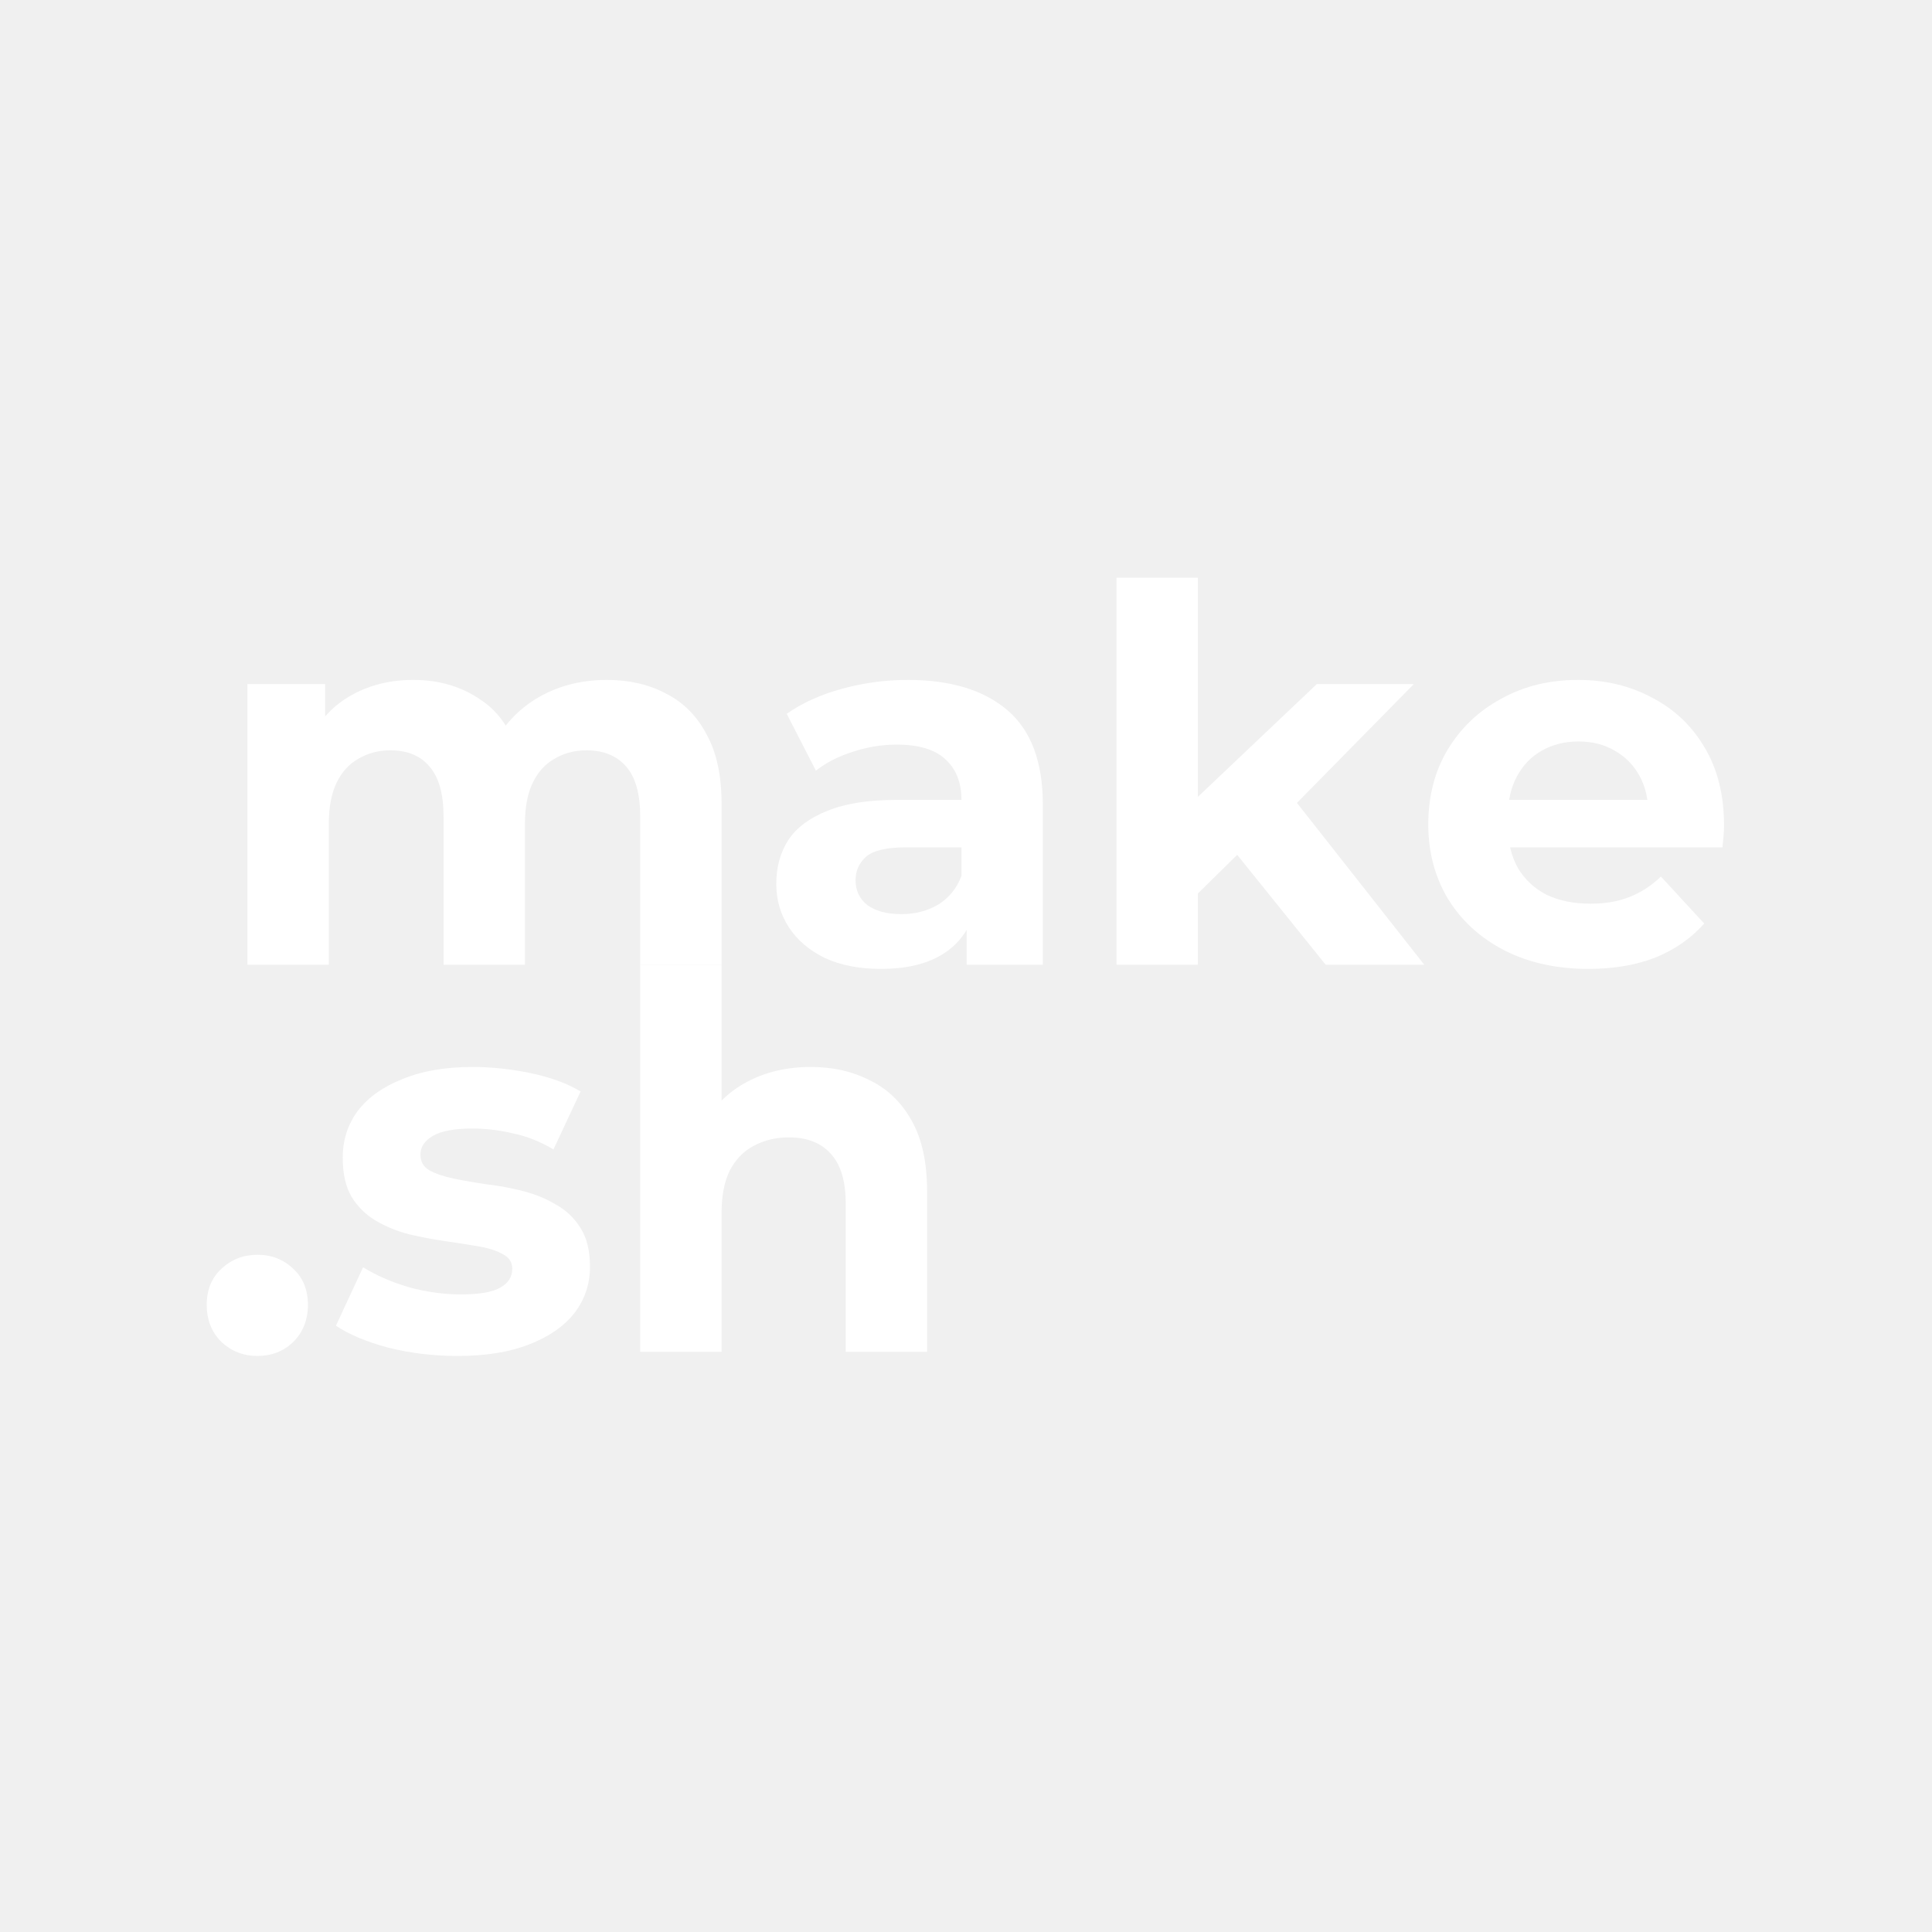
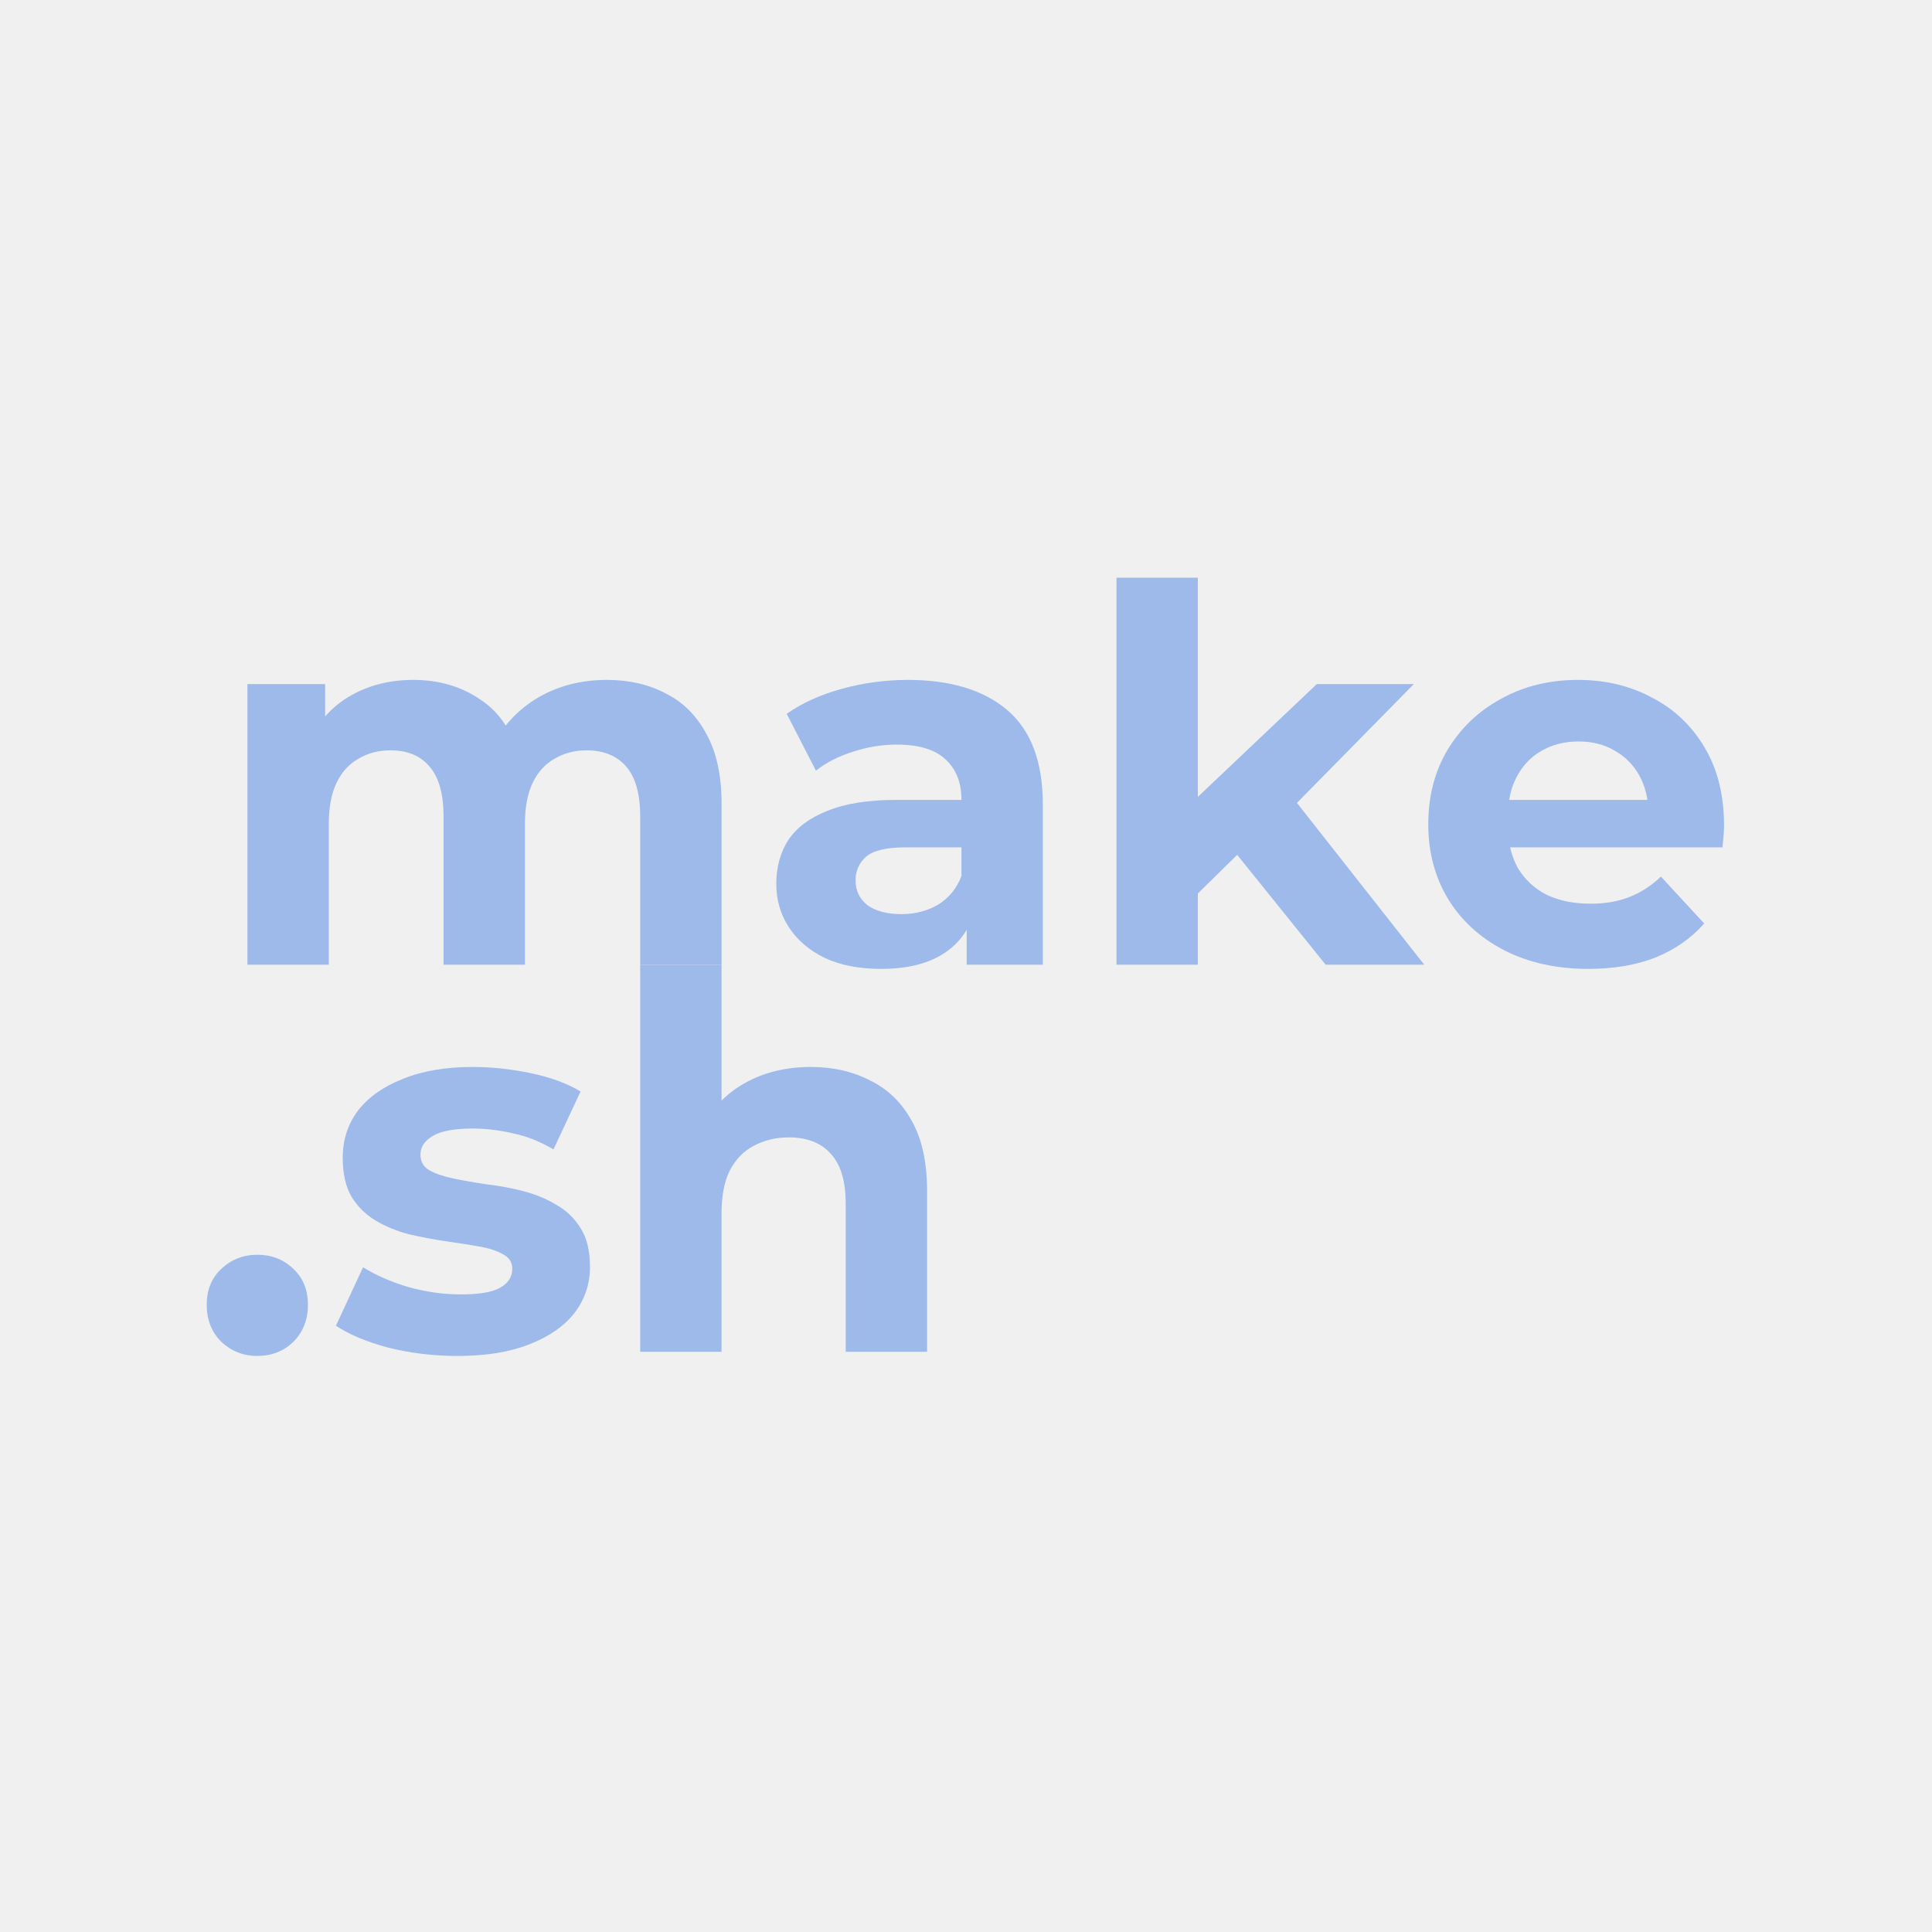
<svg xmlns="http://www.w3.org/2000/svg" width="1000" height="1000" viewBox="0 0 1000 1000" fill="none">
-   <path d="M314.098 351.92C325.618 351.92 335.788 354.26 344.608 358.94C353.608 363.44 360.628 370.46 365.668 380C370.888 389.36 373.498 401.42 373.498 416.18V499.34H331.378V422.66C331.378 410.96 328.948 402.32 324.088 396.74C319.228 391.16 312.388 388.37 303.568 388.37C297.448 388.37 291.958 389.81 287.098 392.69C282.238 395.39 278.458 399.53 275.758 405.11C273.058 410.69 271.708 417.8 271.708 426.44V499.34H229.588V422.66C229.588 410.96 227.158 402.32 222.298 396.74C217.618 391.16 210.868 388.37 202.048 388.37C195.928 388.37 190.438 389.81 185.578 392.69C180.718 395.39 176.938 399.53 174.238 405.11C171.538 410.69 170.188 417.8 170.188 426.44V499.34H128.068V354.08H168.298V393.77L160.738 382.16C165.778 372.26 172.888 364.79 182.068 359.75C191.428 354.53 202.048 351.92 213.928 351.92C227.248 351.92 238.858 355.34 248.758 362.18C258.838 368.84 265.498 379.1 268.738 392.96L253.888 388.91C258.748 377.57 266.488 368.57 277.108 361.91C287.908 355.25 300.238 351.92 314.098 351.92Z" fill="white" />
-   <path d="M500.352 499.34V470.99L497.652 464.78V414.02C497.652 405.02 494.862 398 489.282 392.96C483.882 387.92 475.512 385.4 464.172 385.4C456.432 385.4 448.782 386.66 441.222 389.18C433.842 391.52 427.542 394.76 422.322 398.9L407.202 369.47C415.122 363.89 424.662 359.57 435.822 356.51C446.982 353.45 458.322 351.92 469.842 351.92C491.982 351.92 509.172 357.14 521.412 367.58C533.652 378.02 539.772 394.31 539.772 416.45V499.34H500.352ZM456.072 501.5C444.732 501.5 435.012 499.61 426.912 495.83C418.812 491.87 412.602 486.56 408.282 479.9C403.962 473.24 401.802 465.77 401.802 457.49C401.802 448.85 403.872 441.29 408.012 434.81C412.332 428.33 419.082 423.29 428.262 419.69C437.442 415.91 449.412 414.02 464.172 414.02H502.782V438.59H468.762C458.862 438.59 452.022 440.21 448.242 443.45C444.642 446.69 442.842 450.74 442.842 455.6C442.842 461 444.912 465.32 449.052 468.56C453.372 471.62 459.222 473.15 466.602 473.15C473.622 473.15 479.922 471.53 485.502 468.29C491.082 464.87 495.132 459.92 497.652 453.44L504.132 472.88C501.072 482.24 495.492 489.35 487.392 494.21C479.292 499.07 468.852 501.5 456.072 501.5Z" fill="white" />
-   <path d="M612.723 469.64L613.803 418.34L681.573 354.08H731.793L666.723 420.23L644.853 438.05L612.723 469.64ZM577.893 499.34V299H620.013V499.34H577.893ZM686.163 499.34L637.023 438.32L663.483 405.65L737.193 499.34H686.163Z" fill="white" />
-   <path d="M822.16 501.5C805.6 501.5 791.02 498.26 778.42 491.78C766 485.3 756.37 476.48 749.53 465.32C742.69 453.98 739.27 441.11 739.27 426.71C739.27 412.13 742.6 399.26 749.26 388.1C756.1 376.76 765.37 367.94 777.07 361.64C788.77 355.16 802 351.92 816.76 351.92C830.98 351.92 843.76 354.98 855.1 361.1C866.62 367.04 875.71 375.68 882.37 387.02C889.03 398.18 892.36 411.59 892.36 427.25C892.36 428.87 892.27 430.76 892.09 432.92C891.91 434.9 891.73 436.79 891.55 438.59H773.56V414.02H869.41L853.21 421.31C853.21 413.75 851.68 407.18 848.62 401.6C845.56 396.02 841.33 391.7 835.93 388.64C830.53 385.4 824.23 383.78 817.03 383.78C809.83 383.78 803.44 385.4 797.86 388.64C792.46 391.7 788.23 396.11 785.17 401.87C782.11 407.45 780.58 414.11 780.58 421.85V428.33C780.58 436.25 782.29 443.27 785.71 449.39C789.31 455.33 794.26 459.92 800.56 463.16C807.04 466.22 814.6 467.75 823.24 467.75C830.98 467.75 837.73 466.58 843.49 464.24C849.43 461.9 854.83 458.39 859.69 453.71L882.1 478.01C875.44 485.57 867.07 491.42 856.99 495.56C846.91 499.52 835.3 501.5 822.16 501.5Z" fill="white" />
-   <path d="M133.19 701.84C125.99 701.84 119.78 699.41 114.56 694.55C109.52 689.51 107 683.12 107 675.38C107 667.64 109.52 661.43 114.56 656.75C119.78 651.89 125.99 649.46 133.19 649.46C140.57 649.46 146.78 651.89 151.82 656.75C156.86 661.43 159.38 667.64 159.38 675.38C159.38 683.12 156.86 689.51 151.82 694.55C146.78 699.41 140.57 701.84 133.19 701.84Z" fill="white" />
-   <path d="M236.794 701.84C224.374 701.84 212.404 700.4 200.884 697.52C189.544 694.46 180.544 690.68 173.884 686.18L187.924 655.94C194.584 660.08 202.414 663.5 211.414 666.2C220.594 668.72 229.594 669.98 238.414 669.98C248.134 669.98 254.974 668.81 258.934 666.47C263.074 664.13 265.144 660.89 265.144 656.75C265.144 653.33 263.524 650.81 260.284 649.19C257.224 647.39 253.084 646.04 247.864 645.14C242.644 644.24 236.884 643.34 230.584 642.44C224.464 641.54 218.254 640.37 211.954 638.93C205.654 637.31 199.894 634.97 194.674 631.91C189.454 628.85 185.224 624.71 181.984 619.49C178.924 614.27 177.394 607.52 177.394 599.24C177.394 590.06 180.004 581.96 185.224 574.94C190.624 567.92 198.364 562.43 208.444 558.47C218.524 554.33 230.584 552.26 244.624 552.26C254.524 552.26 264.604 553.34 274.864 555.5C285.124 557.66 293.674 560.81 300.514 564.95L286.474 594.92C279.454 590.78 272.344 587.99 265.144 586.55C258.124 584.93 251.284 584.12 244.624 584.12C235.264 584.12 228.424 585.38 224.104 587.9C219.784 590.42 217.624 593.66 217.624 597.62C217.624 601.22 219.154 603.92 222.214 605.72C225.454 607.52 229.684 608.96 234.904 610.04C240.124 611.12 245.794 612.11 251.914 613.01C258.214 613.73 264.514 614.9 270.814 616.52C277.114 618.14 282.784 620.48 287.824 623.54C293.044 626.42 297.274 630.47 300.514 635.69C303.754 640.73 305.374 647.39 305.374 655.67C305.374 664.67 302.674 672.68 297.274 679.7C291.874 686.54 284.044 691.94 273.784 695.9C263.704 699.86 251.374 701.84 236.794 701.84Z" fill="white" />
-   <path d="M419.652 552.26C431.172 552.26 441.432 554.6 450.432 559.28C459.612 563.78 466.812 570.8 472.032 580.34C477.252 589.7 479.862 601.76 479.862 616.52V699.68H437.742V623C437.742 611.3 435.132 602.66 429.912 597.08C424.872 591.5 417.672 588.71 408.312 588.71C401.652 588.71 395.622 590.15 390.222 593.03C385.002 595.73 380.862 599.96 377.802 605.72C374.922 611.48 373.482 618.86 373.482 627.86V699.68H331.362V499.34H373.482V594.65L364.032 582.5C369.252 572.78 376.722 565.31 386.442 560.09C396.162 554.87 407.232 552.26 419.652 552.26Z" fill="white" />
+   <path d="M314.098 351.92C325.618 351.92 335.788 354.26 344.608 358.94C353.608 363.44 360.628 370.46 365.668 380C370.888 389.36 373.498 401.42 373.498 416.18V499.34H331.378V422.66C331.378 410.96 328.948 402.32 324.088 396.74C319.228 391.16 312.388 388.37 303.568 388.37C297.448 388.37 291.958 389.81 287.098 392.69C282.238 395.39 278.458 399.53 275.758 405.11C273.058 410.69 271.708 417.8 271.708 426.44V499.34H229.588V422.66C229.588 410.96 227.158 402.32 222.298 396.74C217.618 391.16 210.868 388.37 202.048 388.37C195.928 388.37 190.438 389.81 185.578 392.69C180.718 395.39 176.938 399.53 174.238 405.11C171.538 410.69 170.188 417.8 170.188 426.44V499.34H128.068V354.08H168.298V393.77L160.738 382.16C165.778 372.26 172.888 364.79 182.068 359.75C191.428 354.53 202.048 351.92 213.928 351.92C227.248 351.92 238.858 355.34 248.758 362.18C258.838 368.84 265.498 379.1 268.738 392.96L253.888 388.91C258.748 377.57 266.488 368.57 277.108 361.91C287.908 355.25 300.238 351.92 314.098 351.92Z" fill="#9DBAEB" />
+   <path d="M500.352 499.34V470.99L497.652 464.78V414.02C497.652 405.02 494.862 398 489.282 392.96C483.882 387.92 475.512 385.4 464.172 385.4C456.432 385.4 448.782 386.66 441.222 389.18C433.842 391.52 427.542 394.76 422.322 398.9L407.202 369.47C415.122 363.89 424.662 359.57 435.822 356.51C446.982 353.45 458.322 351.92 469.842 351.92C491.982 351.92 509.172 357.14 521.412 367.58C533.652 378.02 539.772 394.31 539.772 416.45V499.34H500.352ZM456.072 501.5C444.732 501.5 435.012 499.61 426.912 495.83C418.812 491.87 412.602 486.56 408.282 479.9C403.962 473.24 401.802 465.77 401.802 457.49C401.802 448.85 403.872 441.29 408.012 434.81C412.332 428.33 419.082 423.29 428.262 419.69C437.442 415.91 449.412 414.02 464.172 414.02H502.782V438.59H468.762C458.862 438.59 452.022 440.21 448.242 443.45C444.642 446.69 442.842 450.74 442.842 455.6C442.842 461 444.912 465.32 449.052 468.56C453.372 471.62 459.222 473.15 466.602 473.15C473.622 473.15 479.922 471.53 485.502 468.29C491.082 464.87 495.132 459.92 497.652 453.44L504.132 472.88C501.072 482.24 495.492 489.35 487.392 494.21C479.292 499.07 468.852 501.5 456.072 501.5Z" fill="#9DBAEB" />
+   <path d="M612.723 469.64L613.803 418.34L681.573 354.08H731.793L666.723 420.23L644.853 438.05L612.723 469.64ZM577.893 499.34V299H620.013V499.34H577.893ZM686.163 499.34L637.023 438.32L663.483 405.65L737.193 499.34H686.163Z" fill="#9DBAEB" />
+   <path d="M822.16 501.5C805.6 501.5 791.02 498.26 778.42 491.78C766 485.3 756.37 476.48 749.53 465.32C742.69 453.98 739.27 441.11 739.27 426.71C739.27 412.13 742.6 399.26 749.26 388.1C756.1 376.76 765.37 367.94 777.07 361.64C788.77 355.16 802 351.92 816.76 351.92C830.98 351.92 843.76 354.98 855.1 361.1C866.62 367.04 875.71 375.68 882.37 387.02C889.03 398.18 892.36 411.59 892.36 427.25C892.36 428.87 892.27 430.76 892.09 432.92C891.91 434.9 891.73 436.79 891.55 438.59H773.56V414.02H869.41L853.21 421.31C853.21 413.75 851.68 407.18 848.62 401.6C845.56 396.02 841.33 391.7 835.93 388.64C830.53 385.4 824.23 383.78 817.03 383.78C809.83 383.78 803.44 385.4 797.86 388.64C792.46 391.7 788.23 396.11 785.17 401.87C782.11 407.45 780.58 414.11 780.58 421.85V428.33C780.58 436.25 782.29 443.27 785.71 449.39C789.31 455.33 794.26 459.92 800.56 463.16C807.04 466.22 814.6 467.75 823.24 467.75C830.98 467.75 837.73 466.58 843.49 464.24C849.43 461.9 854.83 458.39 859.69 453.71L882.1 478.01C875.44 485.57 867.07 491.42 856.99 495.56C846.91 499.52 835.3 501.5 822.16 501.5Z" fill="#9DBAEB" />
+   <path d="M133.19 701.84C125.99 701.84 119.78 699.41 114.56 694.55C109.52 689.51 107 683.12 107 675.38C107 667.64 109.52 661.43 114.56 656.75C119.78 651.89 125.99 649.46 133.19 649.46C140.57 649.46 146.78 651.89 151.82 656.75C156.86 661.43 159.38 667.64 159.38 675.38C159.38 683.12 156.86 689.51 151.82 694.55C146.78 699.41 140.57 701.84 133.19 701.84Z" fill="#9DBAEB" />
+   <path d="M236.794 701.84C224.374 701.84 212.404 700.4 200.884 697.52C189.544 694.46 180.544 690.68 173.884 686.18L187.924 655.94C194.584 660.08 202.414 663.5 211.414 666.2C220.594 668.72 229.594 669.98 238.414 669.98C248.134 669.98 254.974 668.81 258.934 666.47C263.074 664.13 265.144 660.89 265.144 656.75C265.144 653.33 263.524 650.81 260.284 649.19C257.224 647.39 253.084 646.04 247.864 645.14C242.644 644.24 236.884 643.34 230.584 642.44C224.464 641.54 218.254 640.37 211.954 638.93C205.654 637.31 199.894 634.97 194.674 631.91C189.454 628.85 185.224 624.71 181.984 619.49C178.924 614.27 177.394 607.52 177.394 599.24C177.394 590.06 180.004 581.96 185.224 574.94C190.624 567.92 198.364 562.43 208.444 558.47C218.524 554.33 230.584 552.26 244.624 552.26C254.524 552.26 264.604 553.34 274.864 555.5C285.124 557.66 293.674 560.81 300.514 564.95L286.474 594.92C279.454 590.78 272.344 587.99 265.144 586.55C258.124 584.93 251.284 584.12 244.624 584.12C235.264 584.12 228.424 585.38 224.104 587.9C219.784 590.42 217.624 593.66 217.624 597.62C217.624 601.22 219.154 603.92 222.214 605.72C225.454 607.52 229.684 608.96 234.904 610.04C240.124 611.12 245.794 612.11 251.914 613.01C258.214 613.73 264.514 614.9 270.814 616.52C277.114 618.14 282.784 620.48 287.824 623.54C293.044 626.42 297.274 630.47 300.514 635.69C303.754 640.73 305.374 647.39 305.374 655.67C305.374 664.67 302.674 672.68 297.274 679.7C291.874 686.54 284.044 691.94 273.784 695.9C263.704 699.86 251.374 701.84 236.794 701.84Z" fill="#9DBAEB" />
+   <path d="M419.652 552.26C431.172 552.26 441.432 554.6 450.432 559.28C459.612 563.78 466.812 570.8 472.032 580.34C477.252 589.7 479.862 601.76 479.862 616.52V699.68H437.742V623C437.742 611.3 435.132 602.66 429.912 597.08C424.872 591.5 417.672 588.71 408.312 588.71C401.652 588.71 395.622 590.15 390.222 593.03C385.002 595.73 380.862 599.96 377.802 605.72C374.922 611.48 373.482 618.86 373.482 627.86V699.68H331.362V499.34H373.482V594.65L364.032 582.5C369.252 572.78 376.722 565.31 386.442 560.09C396.162 554.87 407.232 552.26 419.652 552.26Z" fill="#9DBAEB" />
</svg>
